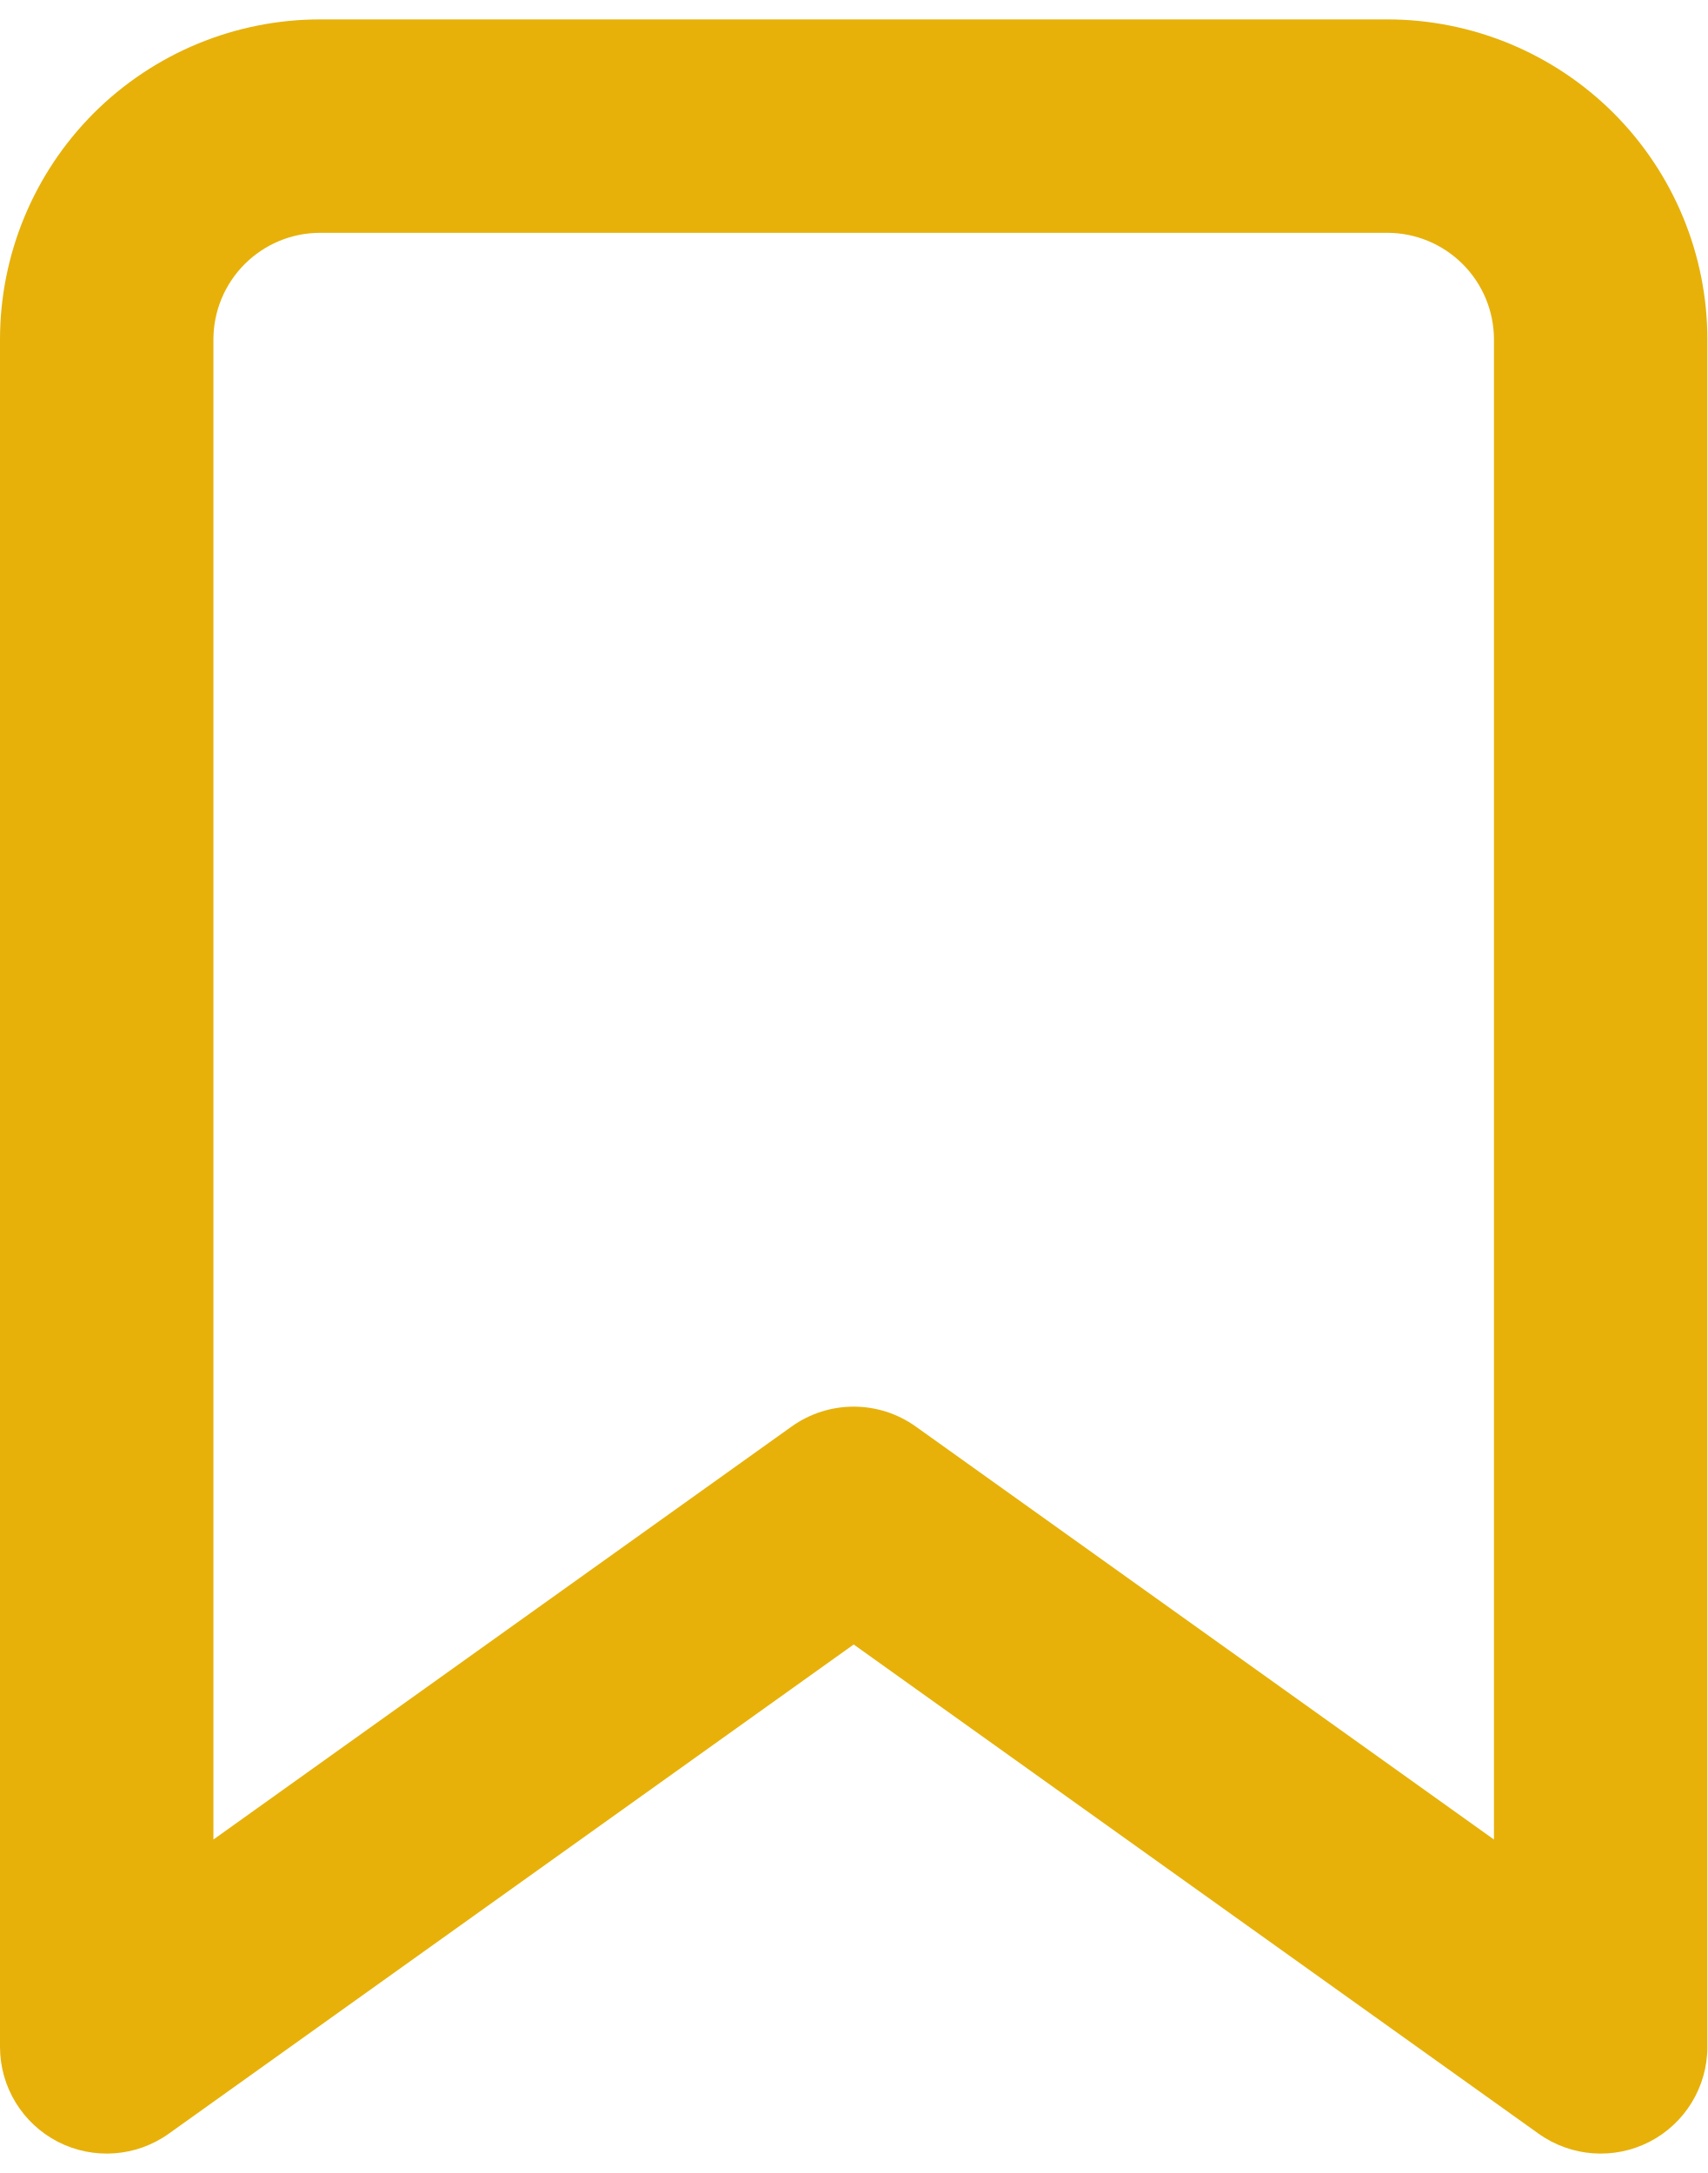
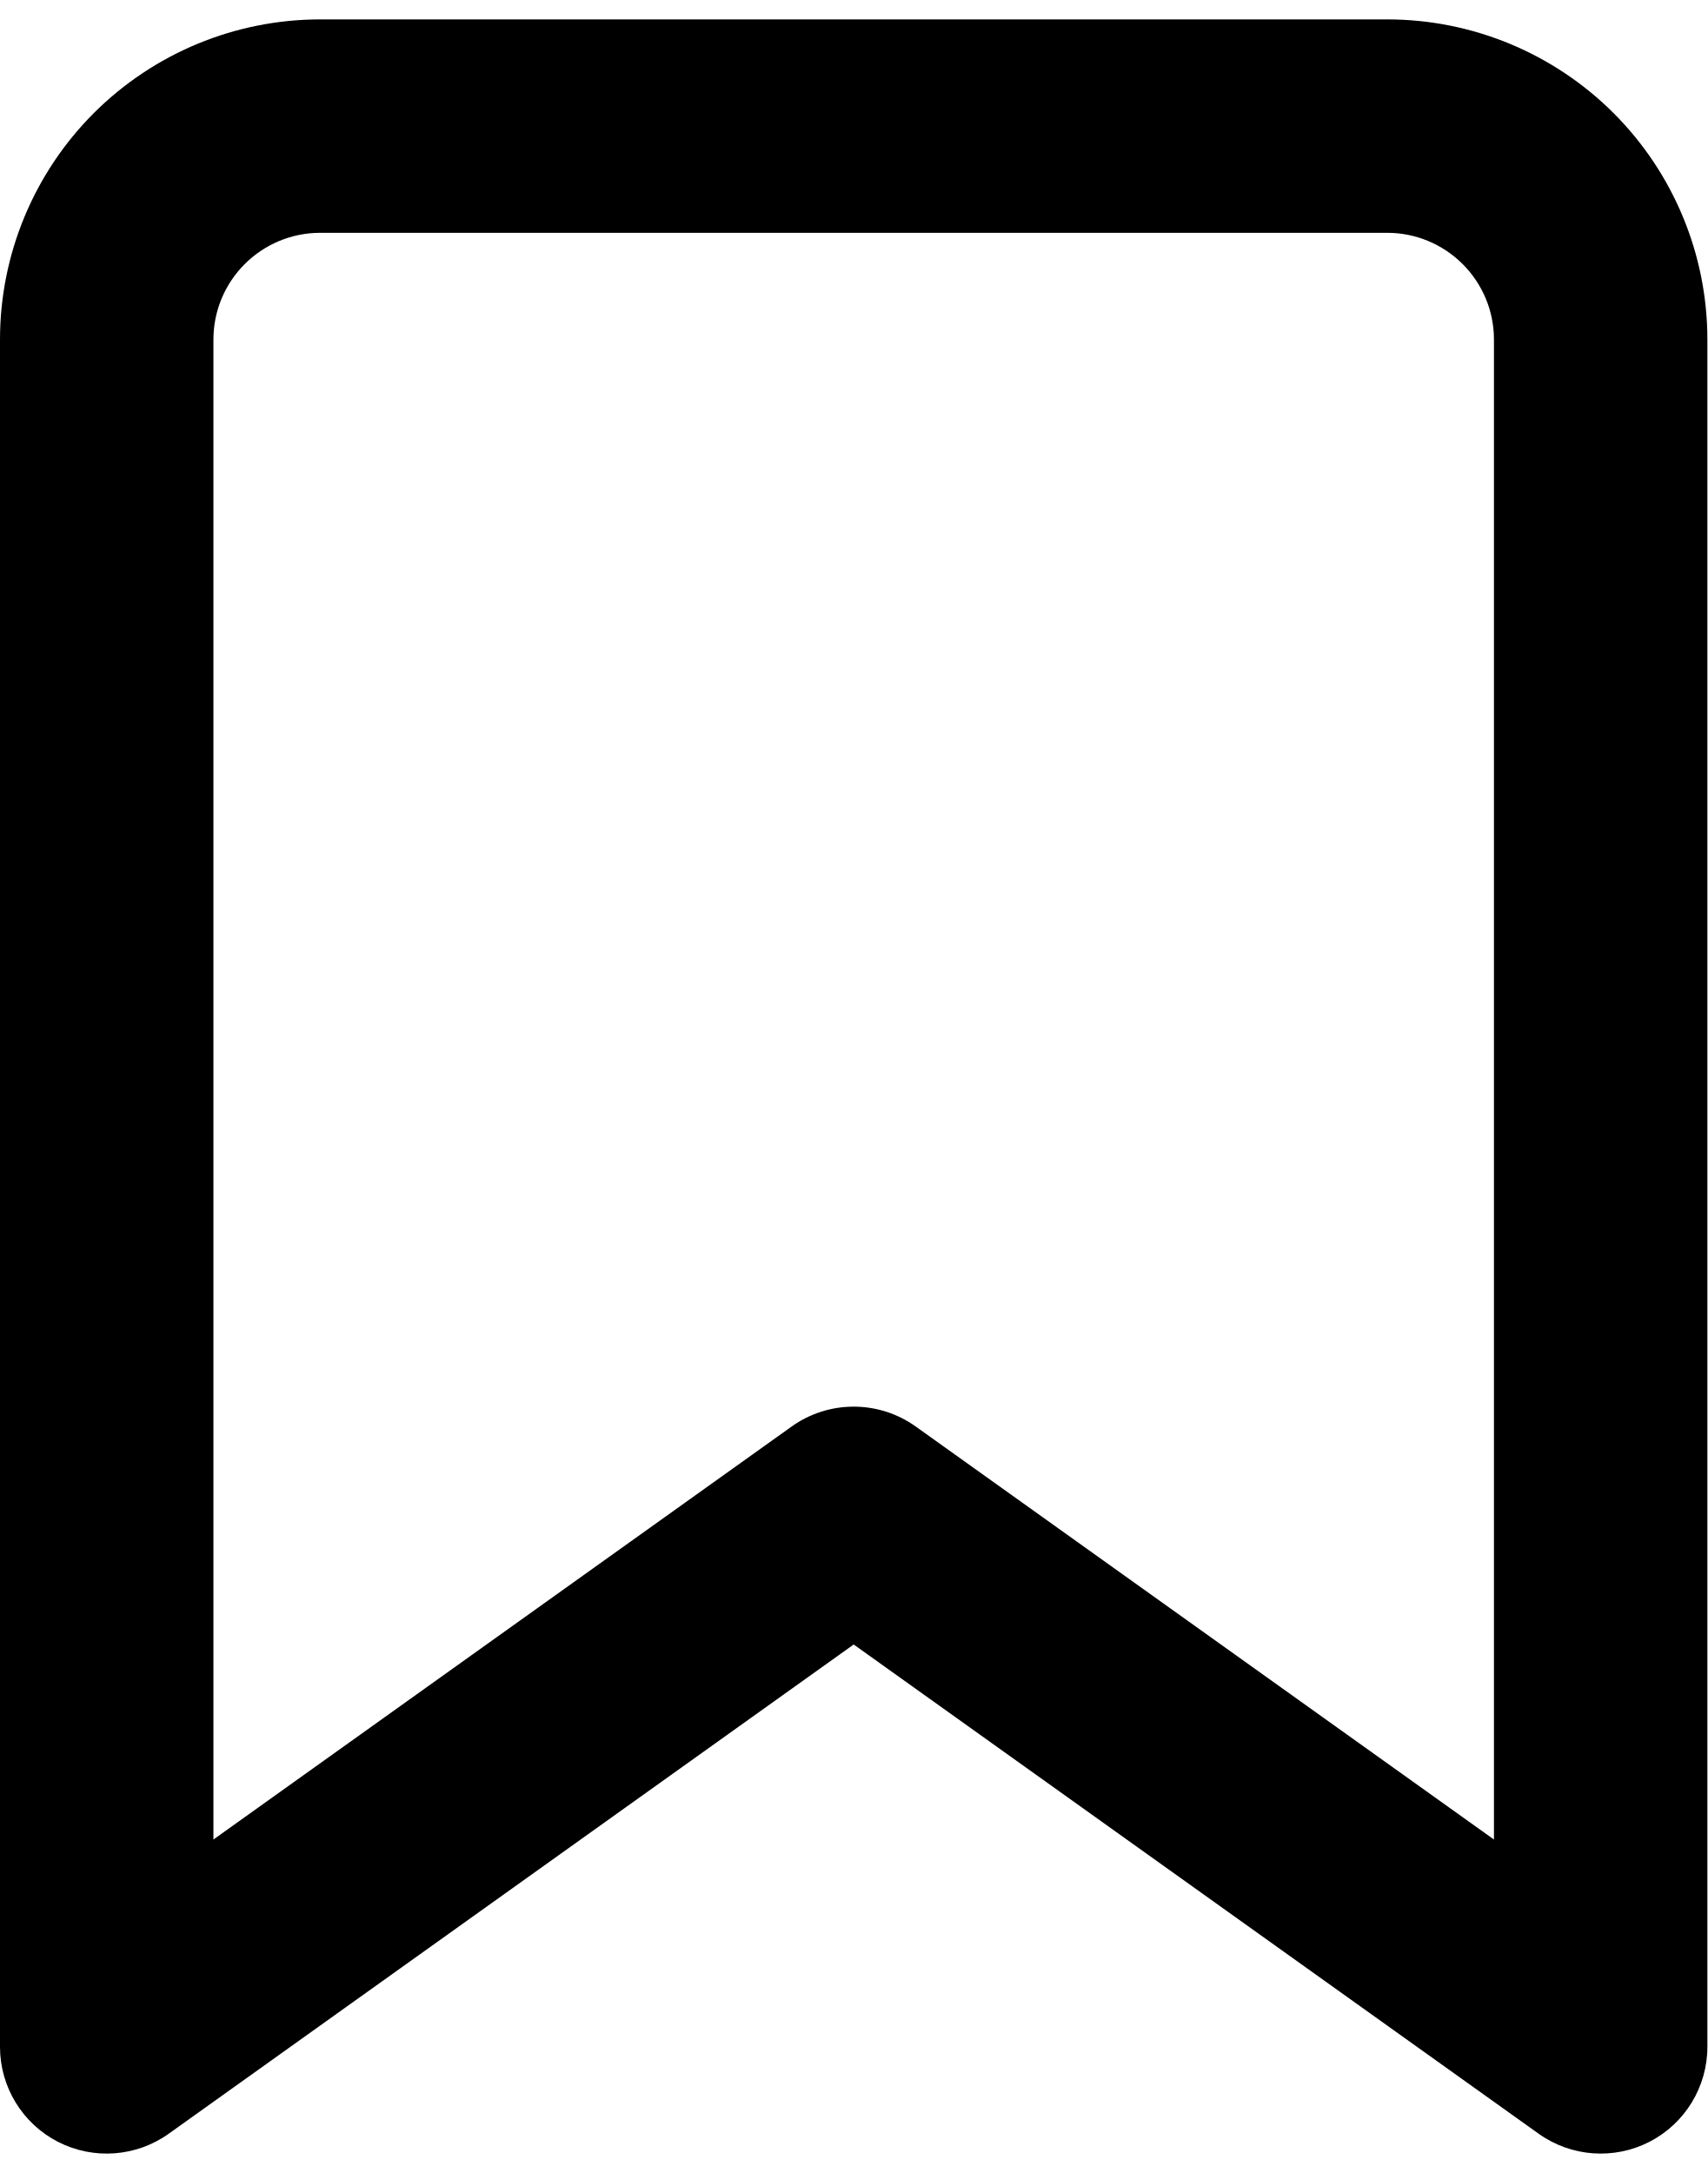
- <svg xmlns="http://www.w3.org/2000/svg" width="22" height="28" viewBox="0 0 22 28" fill="none">
-   <path fill-rule="evenodd" clip-rule="evenodd" d="M4.125 0.25C3.031 0.25 1.982 0.685 1.208 1.458C0.435 2.232 0 3.281 0 4.375V26.375C0 26.89 0.288 27.362 0.746 27.598C1.204 27.833 1.755 27.793 2.174 27.494L11 21.19L19.826 27.494C20.245 27.793 20.796 27.833 21.254 27.598C21.712 27.362 22 26.89 22 26.375V4.375C22 3.281 21.565 2.232 20.792 1.458C20.018 0.685 18.969 0.25 17.875 0.25H4.125ZM3.153 3.403C3.411 3.145 3.76 3 4.125 3H17.875C18.24 3 18.589 3.145 18.847 3.403C19.105 3.661 19.25 4.01 19.25 4.375V23.703L11.799 18.381C11.321 18.04 10.679 18.04 10.201 18.381L2.75 23.703V4.375C2.75 4.01 2.895 3.661 3.153 3.403Z" fill="#E7B10A" />
+ <svg xmlns="http://www.w3.org/2000/svg" width="22" height="28" viewBox="0 0 22 28" fill="currentColor">
+   <path fill-rule="evenodd" clip-rule="evenodd" d="M4.125 0.25C3.031 0.25 1.982 0.685 1.208 1.458C0.435 2.232 0 3.281 0 4.375V26.375C0 26.89 0.288 27.362 0.746 27.598C1.204 27.833 1.755 27.793 2.174 27.494L11 21.19L19.826 27.494C20.245 27.793 20.796 27.833 21.254 27.598C21.712 27.362 22 26.89 22 26.375V4.375C22 3.281 21.565 2.232 20.792 1.458C20.018 0.685 18.969 0.25 17.875 0.25H4.125ZM3.153 3.403C3.411 3.145 3.76 3 4.125 3H17.875C18.24 3 18.589 3.145 18.847 3.403C19.105 3.661 19.25 4.01 19.25 4.375V23.703L11.799 18.381C11.321 18.04 10.679 18.04 10.201 18.381L2.75 23.703V4.375C2.75 4.01 2.895 3.661 3.153 3.403Z" fill="currentColor" />
</svg>
